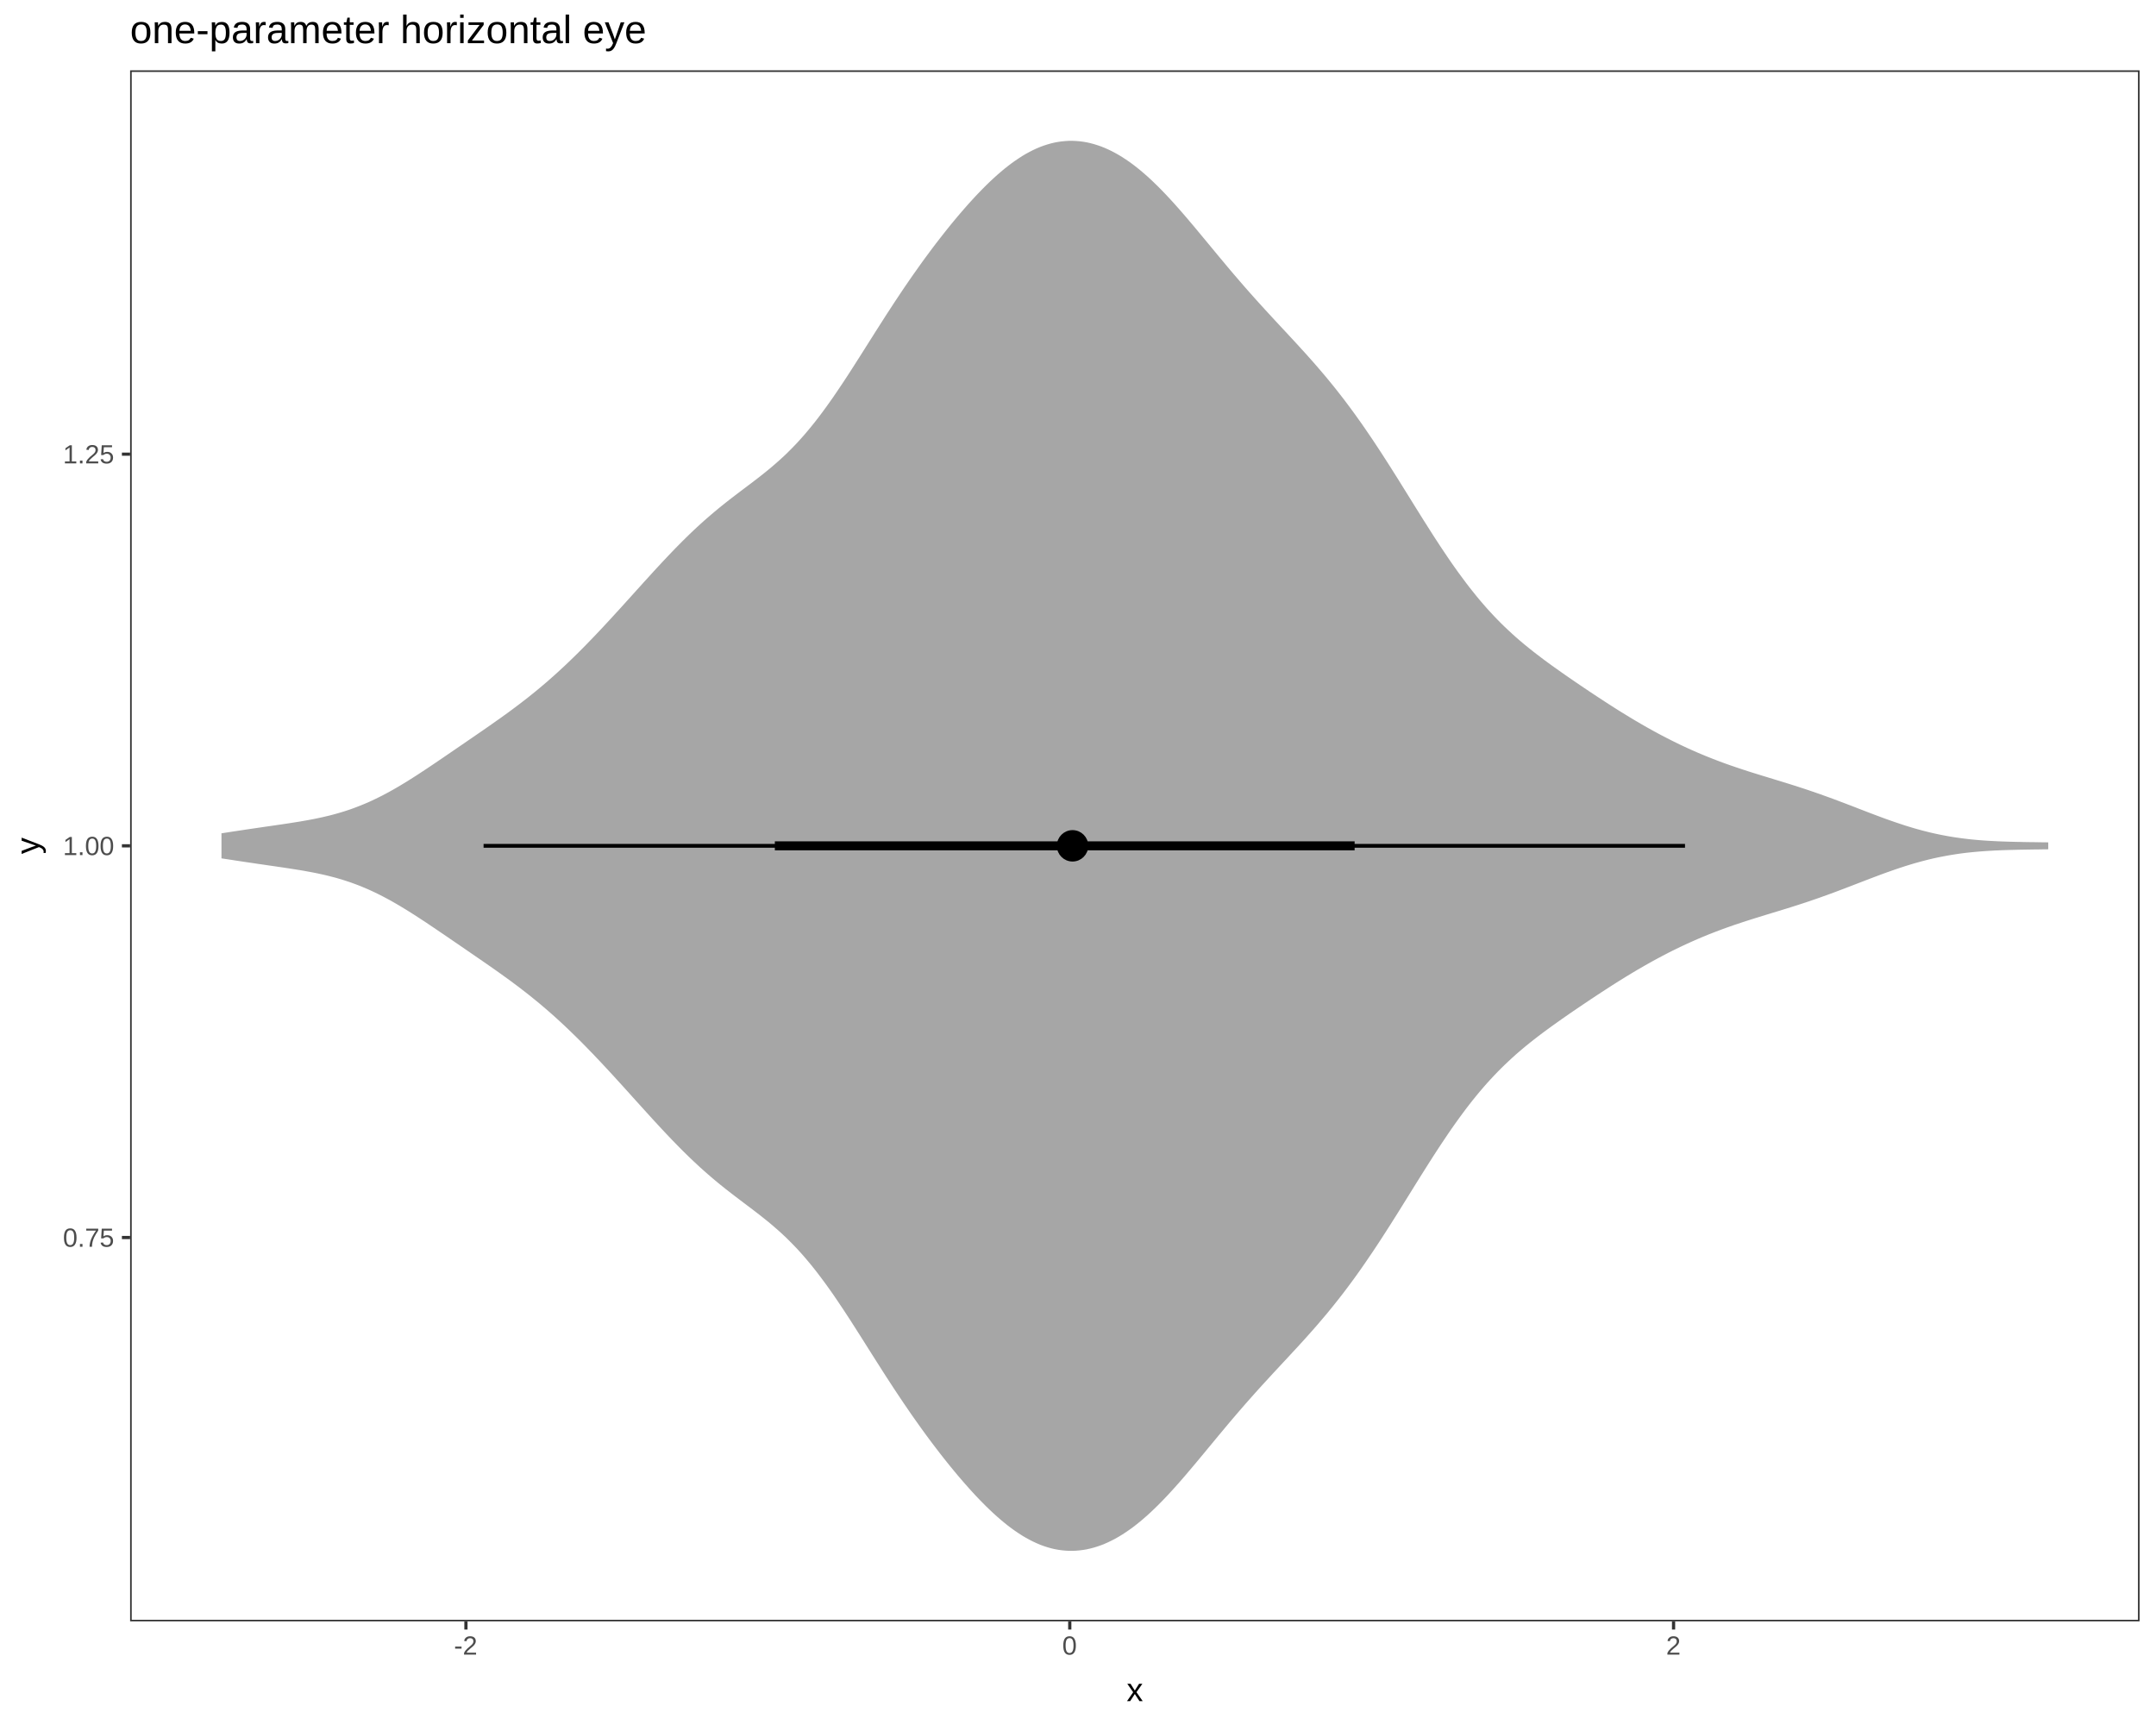
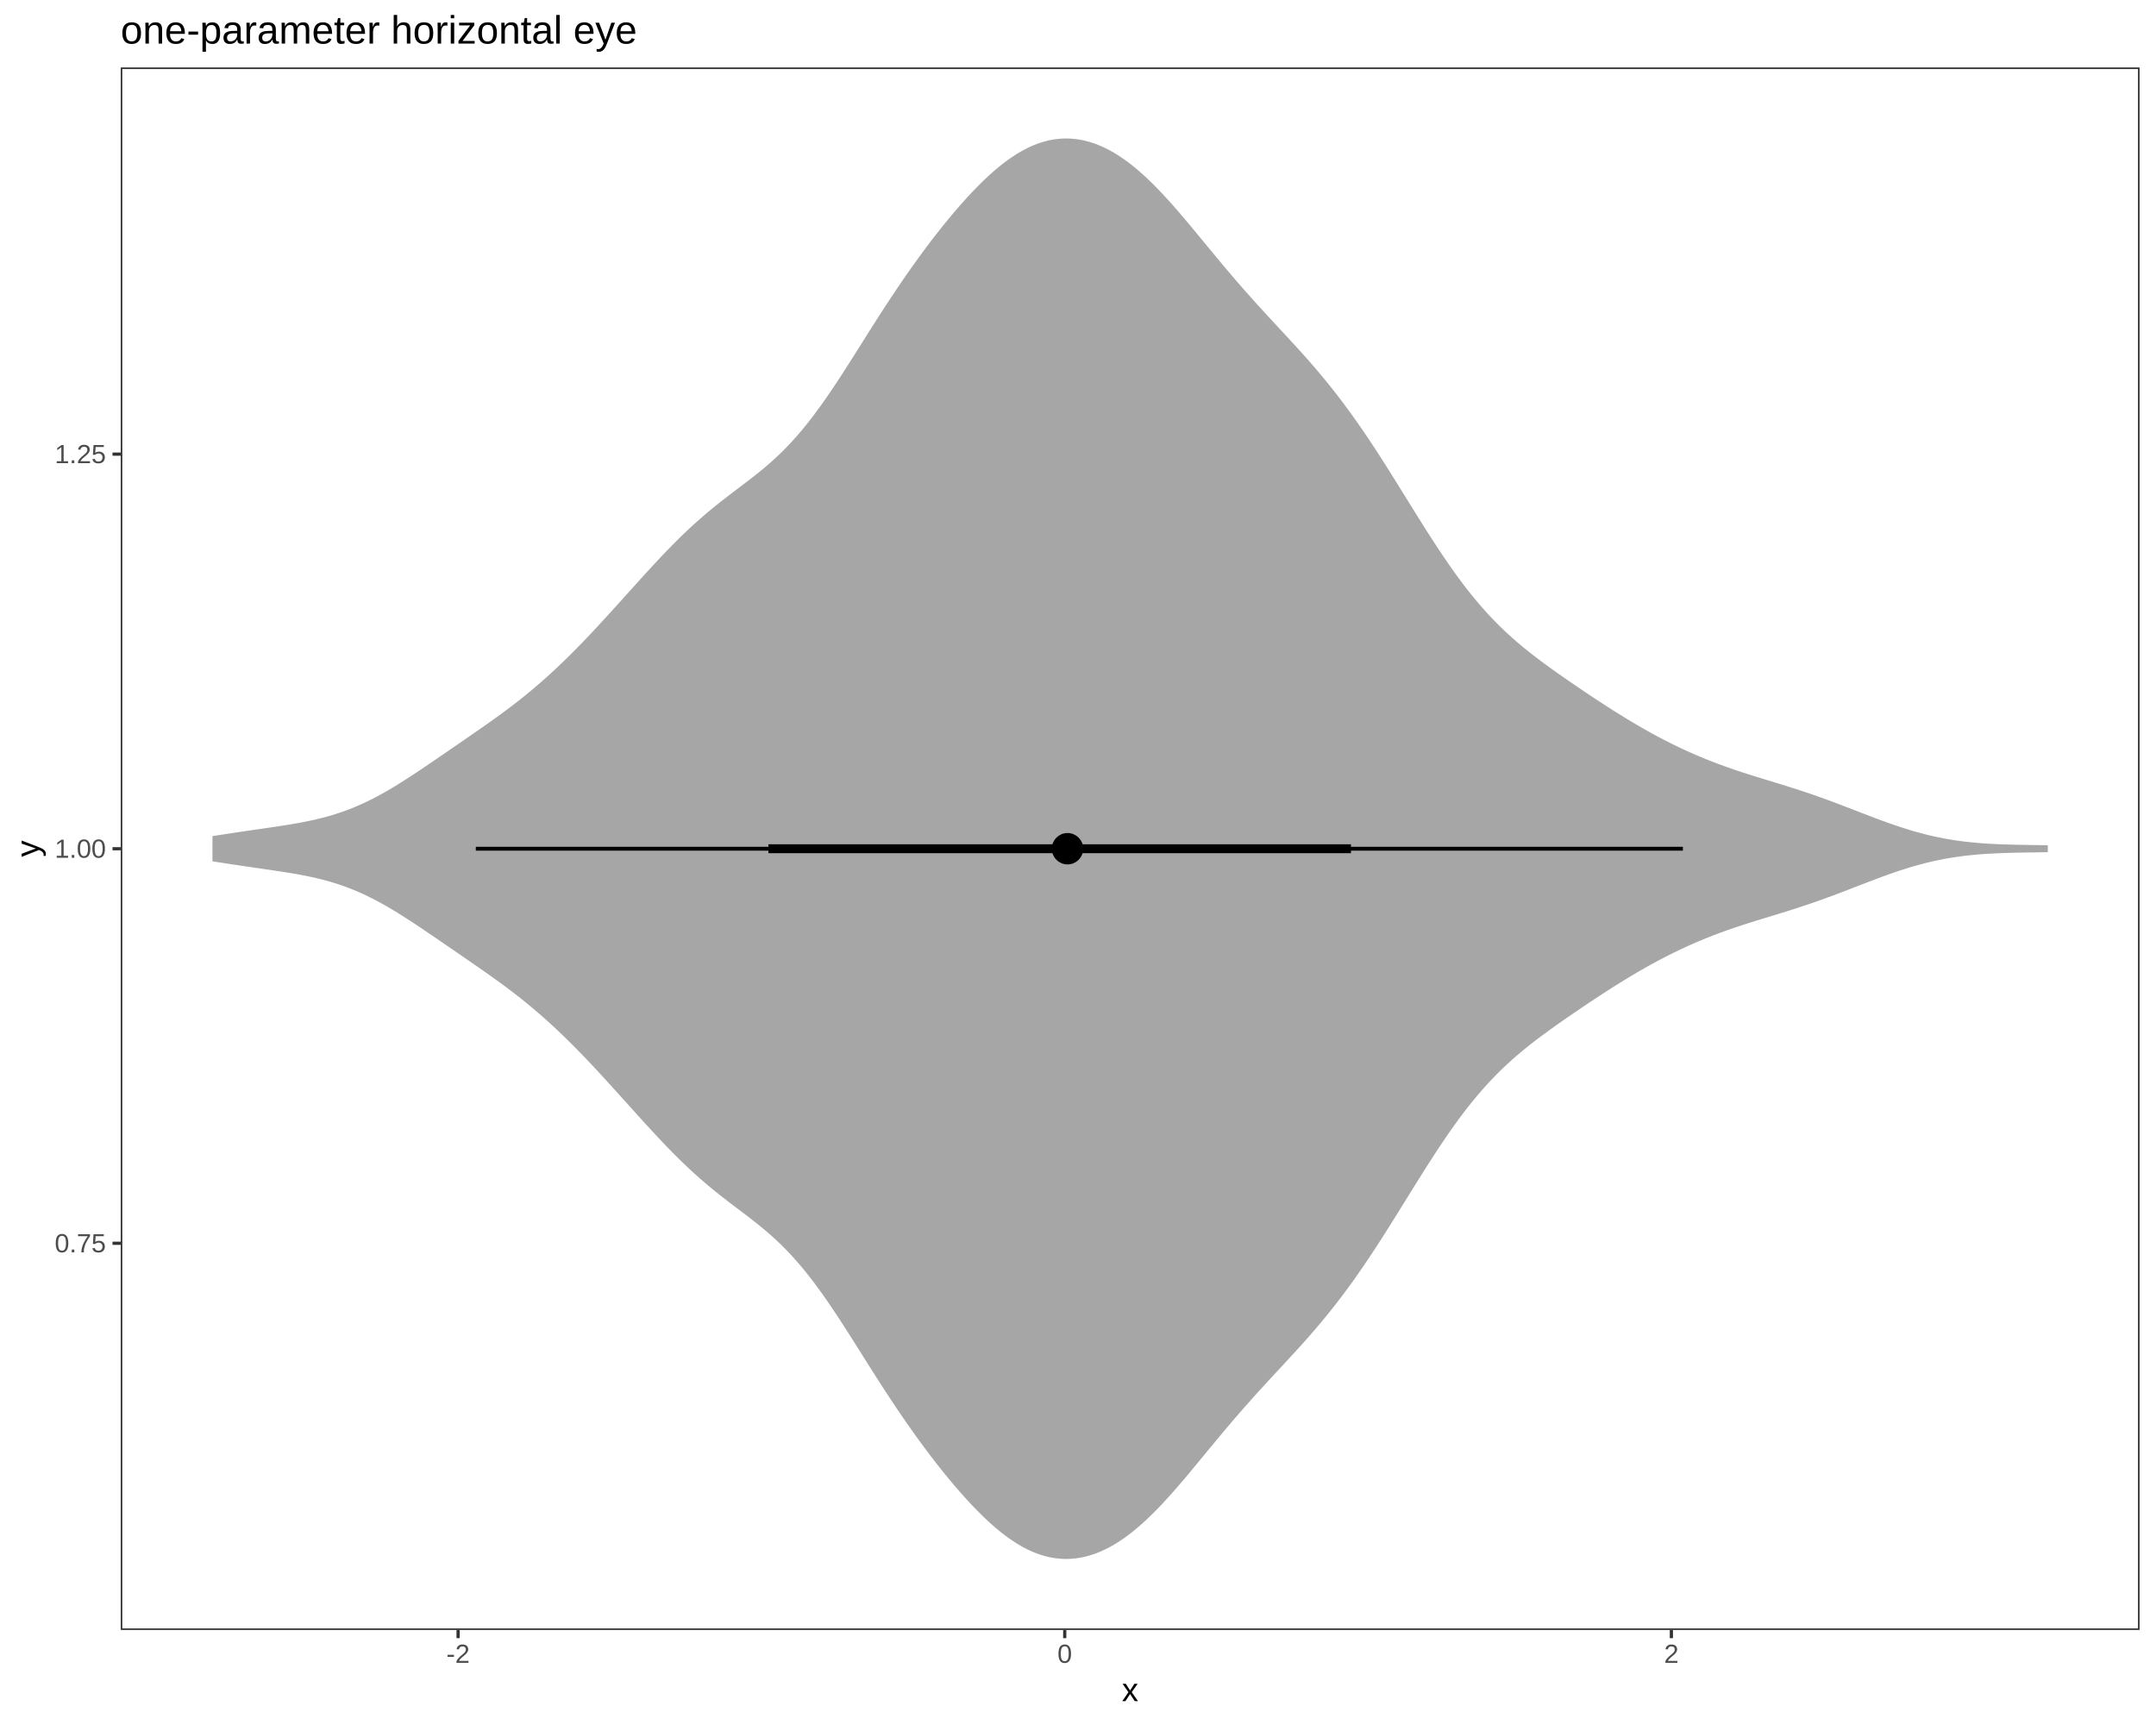
<svg xmlns="http://www.w3.org/2000/svg" viewBox="0 0 720.00 576.00">
  <defs>
    <style type="text/css">
-     line, polyline, path, rect, circle {
+     line, polyline, polygon, path, rect, circle {
      fill: none;
      stroke: #000000;
      stroke-linecap: round;
      stroke-linejoin: round;
      stroke-miterlimit: 10.00;
    }
  </style>
  </defs>
  <rect width="100%" height="100%" style="stroke: none; fill: #FFFFFF;" />
  <rect x="0.00" y="0.00" width="720.00" height="576.00" style="stroke-width: 1.07; stroke: #FFFFFF; fill: #FFFFFF;" />
  <defs>
-     <clipPath id="cpNDMuNDUzOXw3MTQuNTIxfDU0MS4zOTF8MjMuNDc2Nw==">
-       <rect x="43.45" y="23.48" width="671.07" height="517.91" />
+     <clipPath id="cpNDAuMzF8NzE0LjUyfDU0NC4yN3wyMi41Mg==">
+       <rect x="40.31" y="22.52" width="674.21" height="521.75" />
    </clipPath>
  </defs>
-   <rect x="43.45" y="23.48" width="671.07" height="517.91" style="stroke-width: 1.07; stroke: none; fill: #FFFFFF;" clip-path="url(#cpNDMuNDUzOXw3MTQuNTIxfDU0MS4zOTF8MjMuNDc2Nw==)" />
-   <polyline points="73.96,286.62 75.15,286.80 76.34,286.98 77.54,287.16 78.73,287.35 79.93,287.53 81.12,287.71 82.31,287.89 83.51,288.06 84.70,288.24 85.90,288.42 87.09,288.59 88.28,288.76 89.48,288.94 90.67,289.11 91.86,289.28 93.06,289.46 94.25,289.63 95.45,289.81 96.64,289.99 97.83,290.18 99.03,290.37 100.22,290.56 101.42,290.76 102.61,290.98 103.80,291.20 105.00,291.43 106.19,291.67 107.38,291.93 108.58,292.20 109.77,292.49 110.97,292.80 112.16,293.11 113.35,293.46 114.55,293.82 115.74,294.20 116.94,294.60 118.13,295.03 119.32,295.47 120.52,295.94 121.71,296.44 122.91,296.95 124.10,297.49 125.29,298.05 126.49,298.64 127.68,299.24 128.87,299.87 130.07,300.51 131.26,301.18 132.46,301.87 133.65,302.57 134.84,303.29 136.04,304.02 137.23,304.77 138.43,305.53 139.62,306.30 140.81,307.08 142.01,307.86 143.20,308.66 144.39,309.46 145.59,310.27 146.78,311.08 147.98,311.89 149.17,312.70 150.36,313.52 151.56,314.34 152.75,315.15 153.95,315.97 155.14,316.79 156.33,317.61 157.53,318.43 158.72,319.25 159.91,320.07 161.11,320.89 162.30,321.72 163.50,322.55 164.69,323.38 165.88,324.22 167.08,325.07 168.27,325.93 169.47,326.79 170.66,327.66 171.85,328.55 173.05,329.45 174.24,330.36 175.43,331.28 176.63,332.22 177.82,333.18 179.02,334.15 180.21,335.13 181.40,336.14 182.60,337.16 183.79,338.20 184.99,339.26 186.18,340.34 187.37,341.43 188.57,342.55 189.76,343.68 190.95,344.83 192.15,345.99 193.34,347.17 194.54,348.37 195.73,349.58 196.92,350.81 198.12,352.04 199.31,353.30 200.51,354.56 201.70,355.84 202.89,357.12 204.09,358.41 205.28,359.71 206.47,361.02 207.67,362.33 208.86,363.65 210.06,364.97 211.25,366.30 212.44,367.62 213.64,368.94 214.83,370.26 216.03,371.58 217.22,372.89 218.41,374.20 219.61,375.49 220.80,376.78 222.00,378.06 223.19,379.32 224.38,380.57 225.58,381.80 226.77,383.02 227.96,384.22 229.16,385.40 230.35,386.56 231.55,387.70 232.74,388.81 233.93,389.91 235.13,390.98 236.32,392.03 237.52,393.06 238.71,394.07 239.90,395.06 241.10,396.03 242.29,396.98 243.48,397.91 244.68,398.84 245.87,399.75 247.07,400.66 248.26,401.56 249.45,402.46 250.65,403.36 251.84,404.27 253.04,405.19 254.23,406.12 255.42,407.07 256.62,408.03 257.81,409.03 259.00,410.06 260.20,411.11 261.39,412.20 262.59,413.33 263.78,414.51 264.97,415.72 266.17,416.97 267.36,418.27 268.56,419.63 269.75,421.03 270.94,422.47 272.14,423.96 273.33,425.50 274.52,427.08 275.72,428.70 276.91,430.36 278.11,432.06 279.30,433.80 280.49,435.57 281.69,437.36 282.88,439.18 284.08,441.02 285.27,442.88 286.46,444.75 287.66,446.63 288.85,448.52 290.04,450.41 291.24,452.30 292.43,454.18 293.63,456.06 294.82,457.93 296.01,459.79 297.21,461.63 298.40,463.46 299.60,465.27 300.79,467.05 301.98,468.82 303.18,470.57 304.37,472.31 305.57,474.01 306.76,475.69 307.95,477.35 309.15,479.00 310.34,480.61 311.53,482.20 312.73,483.77 313.92,485.32 315.12,486.85 316.31,488.35 317.50,489.82 318.70,491.28 319.89,492.71 321.09,494.11 322.28,495.48 323.47,496.83 324.67,498.15 325.86,499.44 327.05,500.69 328.25,501.91 329.44,503.11 330.64,504.26 331.83,505.38 333.02,506.45 334.22,507.49 335.41,508.48 336.61,509.44 337.80,510.34 338.99,511.19 340.19,512.00 341.38,512.77 342.57,513.47 343.77,514.13 344.96,514.73 346.16,515.29 347.35,515.80 348.54,516.24 349.74,516.63 350.93,516.97 352.13,517.26 353.32,517.48 354.51,517.65 355.71,517.77 356.90,517.84 358.09,517.85 359.29,517.80 360.48,517.70 361.68,517.55 362.87,517.35 364.06,517.08 365.26,516.77 366.45,516.40 367.65,515.99 368.84,515.52 370.03,514.99 371.23,514.41 372.42,513.79 373.61,513.12 374.81,512.39 376.00,511.61 377.20,510.78 378.39,509.92 379.58,509.00 380.78,508.03 381.97,507.02 383.17,505.97 384.36,504.88 385.55,503.74 386.75,502.57 387.94,501.37 389.13,500.13 390.33,498.86 391.52,497.56 392.72,496.23 393.91,494.89 395.10,493.52 396.30,492.13 397.49,490.72 398.69,489.30 399.88,487.88 401.07,486.44 402.27,485.00 403.46,483.56 404.66,482.11 405.85,480.67 407.04,479.23 408.24,477.80 409.43,476.37 410.62,474.95 411.82,473.54 413.01,472.14 414.21,470.76 415.40,469.38 416.59,468.02 417.79,466.67 418.98,465.33 420.18,464.00 421.37,462.68 422.56,461.38 423.76,460.08 424.95,458.78 426.14,457.50 427.34,456.21 428.53,454.93 429.73,453.65 430.92,452.36 432.11,451.07 433.31,449.78 434.50,448.47 435.70,447.16 436.89,445.83 438.08,444.49 439.28,443.13 440.47,441.75 441.66,440.35 442.86,438.94 444.05,437.49 445.25,436.02 446.44,434.52 447.63,433.01 448.83,431.46 450.02,429.88 451.22,428.27 452.41,426.64 453.60,424.98 454.80,423.28 455.99,421.56 457.18,419.82 458.38,418.05 459.57,416.26 460.77,414.44 461.96,412.60 463.15,410.75 464.35,408.88 465.54,406.99 466.74,405.09 467.93,403.18 469.12,401.26 470.32,399.34 471.51,397.42 472.70,395.50 473.90,393.58 475.09,391.68 476.29,389.78 477.48,387.90 478.67,386.04 479.87,384.19 481.06,382.37 482.26,380.58 483.45,378.81 484.64,377.07 485.84,375.36 487.03,373.70 488.23,372.06 489.42,370.46 490.61,368.90 491.81,367.38 493.00,365.91 494.19,364.47 495.39,363.07 496.58,361.71 497.78,360.40 498.97,359.12 500.16,357.88 501.36,356.67 502.55,355.51 503.75,354.38 504.94,353.27 506.13,352.20 507.33,351.16 508.52,350.15 509.71,349.16 510.91,348.19 512.10,347.25 513.30,346.32 514.49,345.41 515.68,344.52 516.88,343.64 518.07,342.77 519.27,341.91 520.46,341.07 521.65,340.22 522.85,339.39 524.04,338.56 525.23,337.74 526.43,336.93 527.62,336.12 528.82,335.31 530.01,334.51 531.20,333.71 532.40,332.92 533.59,332.13 534.79,331.34 535.98,330.57 537.17,329.80 538.37,329.03 539.56,328.27 540.75,327.52 541.95,326.78 543.14,326.04 544.34,325.32 545.53,324.60 546.72,323.89 547.92,323.20 549.11,322.51 550.31,321.83 551.50,321.16 552.69,320.51 553.89,319.86 555.08,319.23 556.27,318.61 557.47,317.99 558.66,317.39 559.86,316.81 561.05,316.23 562.24,315.67 563.44,315.11 564.63,314.57 565.83,314.04 567.02,313.52 568.21,313.01 569.41,312.52 570.60,312.03 571.80,311.56 572.99,311.10 574.18,310.65 575.38,310.20 576.57,309.77 577.76,309.35 578.96,308.93 580.15,308.53 581.35,308.13 582.54,307.74 583.73,307.35 584.93,306.97 586.12,306.60 587.32,306.23 588.51,305.86 589.70,305.49 590.90,305.13 592.09,304.76 593.28,304.40 594.48,304.04 595.67,303.67 596.87,303.30 598.06,302.93 599.25,302.55 600.45,302.17 601.64,301.78 602.84,301.39 604.03,300.99 605.22,300.58 606.42,300.17 607.61,299.76 608.80,299.33 610.00,298.90 611.19,298.47 612.39,298.03 613.58,297.58 614.77,297.13 615.97,296.68 617.16,296.22 618.36,295.76 619.55,295.30 620.74,294.84 621.94,294.38 623.13,293.92 624.32,293.46 625.52,293.01 626.71,292.56 627.91,292.11 629.10,291.67 630.29,291.24 631.49,290.82 632.68,290.40 633.88,289.99 635.07,289.60 636.26,289.21 637.46,288.84 638.65,288.48 639.84,288.13 641.04,287.80 642.23,287.48 643.43,287.17 644.62,286.88 645.81,286.60 647.01,286.34 648.20,286.10 649.40,285.87 650.59,285.65 651.78,285.45 652.98,285.26 654.17,285.08 655.36,284.92 656.56,284.77 657.75,284.64 658.95,284.52 660.14,284.41 661.33,284.31 662.53,284.22 663.72,284.14 664.92,284.07 666.11,284.00 667.30,283.95 668.50,283.90 669.69,283.86 670.89,283.82 672.08,283.79 673.27,283.76 674.47,283.73 675.66,283.71 676.85,283.69 678.05,283.67 679.24,283.65 680.44,283.64 681.63,283.62 682.82,283.60 684.02,283.59 684.02,281.28 682.82,281.26 681.63,281.25 680.44,281.23 679.24,281.21 678.05,281.20 676.85,281.18 675.66,281.16 674.47,281.13 673.27,281.11 672.08,281.08 670.89,281.05 669.69,281.01 668.50,280.97 667.30,280.92 666.11,280.86 664.92,280.80 663.72,280.73 662.53,280.65 661.33,280.56 660.14,280.46 658.95,280.35 657.75,280.23 656.56,280.09 655.36,279.94 654.17,279.78 652.98,279.61 651.78,279.42 650.59,279.22 649.40,279.00 648.20,278.77 647.01,278.52 645.81,278.26 644.62,277.99 643.43,277.69 642.23,277.39 641.04,277.07 639.84,276.74 638.65,276.39 637.46,276.03 636.26,275.66 635.07,275.27 633.88,274.87 632.68,274.47 631.49,274.05 630.29,273.63 629.10,273.20 627.91,272.76 626.71,272.31 625.52,271.86 624.32,271.41 623.13,270.95 621.94,270.49 620.74,270.03 619.55,269.56 618.36,269.10 617.16,268.65 615.97,268.19 614.77,267.74 613.58,267.29 612.39,266.84 611.19,266.40 610.00,265.97 608.80,265.54 607.61,265.11 606.42,264.70 605.22,264.29 604.03,263.88 602.84,263.48 601.64,263.09 600.45,262.70 599.25,262.32 598.06,261.94 596.87,261.57 595.67,261.20 594.48,260.83 593.28,260.47 592.09,260.10 590.90,259.74 589.70,259.37 588.51,259.01 587.32,258.64 586.12,258.27 584.93,257.90 583.73,257.52 582.54,257.13 581.35,256.74 580.15,256.34 578.96,255.93 577.76,255.52 576.57,255.10 575.38,254.67 574.18,254.22 572.99,253.77 571.80,253.31 570.60,252.83 569.41,252.35 568.21,251.85 567.02,251.35 565.83,250.83 564.63,250.30 563.44,249.76 562.24,249.20 561.05,248.64 559.86,248.06 558.66,247.47 557.47,246.87 556.27,246.26 555.08,245.64 553.89,245.01 552.69,244.36 551.50,243.70 550.31,243.04 549.11,242.36 547.92,241.67 546.72,240.97 545.53,240.27 544.34,239.55 543.14,238.82 541.95,238.09 540.75,237.35 539.56,236.60 538.37,235.84 537.17,235.07 535.98,234.30 534.79,233.52 533.59,232.74 532.40,231.95 531.20,231.16 530.01,230.36 528.82,229.56 527.62,228.75 526.43,227.94 525.23,227.12 524.04,226.30 522.85,225.48 521.65,224.64 520.46,223.80 519.27,222.95 518.07,222.10 516.88,221.23 515.68,220.35 514.49,219.45 513.30,218.54 512.10,217.62 510.91,216.67 509.71,215.71 508.52,214.72 507.33,213.71 506.13,212.67 504.94,211.59 503.75,210.49 502.55,209.36 501.36,208.20 500.16,206.99 498.97,205.75 497.78,204.47 496.58,203.16 495.39,201.80 494.19,200.40 493.00,198.96 491.81,197.48 490.61,195.97 489.42,194.40 488.23,192.80 487.03,191.17 485.84,189.51 484.64,187.80 483.45,186.06 482.26,184.29 481.06,182.50 479.87,180.68 478.67,178.83 477.48,176.96 476.29,175.08 475.09,173.19 473.90,171.28 472.70,169.37 471.51,167.45 470.32,165.53 469.12,163.61 467.93,161.69 466.74,159.78 465.54,157.88 464.35,155.99 463.15,154.12 461.96,152.26 460.77,150.43 459.57,148.61 458.38,146.81 457.18,145.05 455.99,143.30 454.80,141.58 453.60,139.89 452.41,138.23 451.22,136.60 450.02,134.99 448.83,133.41 447.63,131.86 446.44,130.34 445.25,128.85 444.05,127.38 442.86,125.93 441.66,124.51 440.47,123.12 439.28,121.74 438.08,120.38 436.89,119.04 435.70,117.71 434.50,116.40 433.31,115.09 432.11,113.79 430.92,112.51 429.73,111.22 428.53,109.94 427.34,108.66 426.14,107.37 424.95,106.08 423.76,104.79 422.56,103.49 421.37,102.18 420.18,100.87 418.98,99.54 417.79,98.20 416.59,96.85 415.40,95.49 414.21,94.11 413.01,92.72 411.82,91.33 410.62,89.92 409.43,88.50 408.24,87.07 407.04,85.64 405.85,84.20 404.66,82.76 403.46,81.31 402.27,79.87 401.07,78.43 399.88,76.99 398.69,75.56 397.49,74.15 396.30,72.74 395.10,71.35 393.91,69.98 392.72,68.64 391.52,67.31 390.33,66.01 389.13,64.74 387.94,63.50 386.75,62.30 385.55,61.13 384.36,59.99 383.17,58.90 381.97,57.85 380.78,56.84 379.58,55.87 378.39,54.95 377.20,54.08 376.00,53.26 374.81,52.48 373.61,51.75 372.42,51.08 371.23,50.45 370.03,49.88 368.84,49.35 367.65,48.88 366.45,48.47 365.26,48.10 364.06,47.78 362.87,47.52 361.68,47.32 360.48,47.17 359.29,47.07 358.09,47.02 356.90,47.03 355.71,47.10 354.51,47.22 353.32,47.39 352.13,47.61 350.93,47.90 349.74,48.24 348.54,48.63 347.35,49.07 346.16,49.57 344.96,50.13 343.77,50.74 342.57,51.39 341.38,52.10 340.19,52.87 338.99,53.68 337.80,54.53 336.61,55.43 335.41,56.38 334.22,57.38 333.02,58.42 331.83,59.49 330.64,60.60 329.44,61.76 328.25,62.95 327.05,64.18 325.86,65.43 324.67,66.72 323.47,68.04 322.28,69.39 321.09,70.76 319.89,72.16 318.70,73.59 317.50,75.04 316.31,76.52 315.12,78.02 313.92,79.55 312.73,81.09 311.53,82.66 310.34,84.26 309.15,85.87 307.95,87.51 306.76,89.18 305.57,90.86 304.37,92.56 303.18,94.29 301.98,96.04 300.79,97.81 299.60,99.60 298.40,101.41 297.21,103.24 296.01,105.08 294.82,106.94 293.63,108.81 292.43,110.68 291.24,112.57 290.04,114.46 288.85,116.35 287.66,118.23 286.46,120.11 285.27,121.98 284.08,123.84 282.88,125.69 281.69,127.50 280.49,129.30 279.30,131.06 278.11,132.80 276.91,134.50 275.72,136.16 274.52,137.79 273.33,139.37 272.14,140.91 270.94,142.40 269.75,143.84 268.56,145.24 267.36,146.59 266.17,147.90 264.97,149.15 263.78,150.36 262.59,151.54 261.39,152.67 260.20,153.75 259.00,154.81 257.81,155.84 256.62,156.83 255.42,157.80 254.23,158.75 253.04,159.68 251.84,160.60 250.65,161.51 249.45,162.41 248.26,163.31 247.07,164.21 245.87,165.12 244.68,166.03 243.48,166.95 242.29,167.89 241.10,168.84 239.90,169.81 238.71,170.80 237.52,171.81 236.32,172.84 235.13,173.88 233.93,174.96 232.74,176.05 231.55,177.17 230.35,178.31 229.16,179.47 227.96,180.65 226.77,181.85 225.58,183.06 224.38,184.30 223.19,185.55 222.00,186.81 220.80,188.09 219.61,189.37 218.41,190.67 217.22,191.98 216.03,193.29 214.83,194.60 213.64,195.93 212.44,197.25 211.25,198.57 210.06,199.89 208.86,201.22 207.67,202.53 206.47,203.85 205.28,205.15 204.09,206.45 202.89,207.75 201.70,209.03 200.51,210.31 199.31,211.57 198.12,212.82 196.92,214.06 195.73,215.29 194.54,216.50 193.34,217.70 192.15,218.88 190.95,220.04 189.76,221.19 188.57,222.32 187.37,223.43 186.18,224.53 184.99,225.60 183.79,226.66 182.60,227.71 181.40,228.73 180.21,229.73 179.02,230.72 177.82,231.69 176.63,232.65 175.43,233.59 174.24,234.51 173.05,235.42 171.85,236.32 170.66,237.20 169.47,238.08 168.27,238.94 167.08,239.80 165.88,240.64 164.69,241.48 163.50,242.32 162.30,243.15 161.11,243.98 159.91,244.80 158.72,245.62 157.53,246.44 156.33,247.26 155.14,248.08 153.95,248.90 152.75,249.71 151.56,250.53 150.36,251.35 149.17,252.16 147.98,252.98 146.78,253.79 145.59,254.60 144.39,255.41 143.20,256.21 142.01,257.00 140.81,257.79 139.62,258.57 138.43,259.34 137.23,260.10 136.04,260.85 134.84,261.58 133.65,262.30 132.46,263.00 131.26,263.69 130.07,264.35 128.87,265.00 127.68,265.63 126.49,266.23 125.29,266.81 124.10,267.38 122.91,267.92 121.71,268.43 120.52,268.92 119.32,269.39 118.13,269.84 116.94,270.27 115.74,270.67 114.55,271.05 113.35,271.41 112.16,271.75 110.97,272.07 109.77,272.38 108.58,272.66 107.38,272.94 106.19,273.19 105.00,273.44 103.80,273.67 102.61,273.89 101.42,274.10 100.22,274.31 99.03,274.50 97.83,274.69 96.64,274.88 95.45,275.06 94.25,275.24 93.06,275.41 91.86,275.59 90.67,275.76 89.48,275.93 88.28,276.10 87.09,276.28 85.90,276.45 84.70,276.63 83.51,276.80 82.31,276.98 81.12,277.16 79.93,277.34 78.73,277.52 77.54,277.70 76.34,277.89 75.15,278.07 73.96,278.25 73.96,286.62 " style="stroke-width: 0.00; stroke: none; fill: #A6A6A6;" clip-path="url(#cpNDMuNDUzOXw3MTQuNTIxfDU0MS4zOTF8MjMuNDc2Nw==)" />
-   <line x1="258.76" y1="282.43" x2="452.38" y2="282.43" style="stroke-width: 2.99; stroke-linecap: butt;" clip-path="url(#cpNDMuNDUzOXw3MTQuNTIxfDU0MS4zOTF8MjMuNDc2Nw==)" />
-   <line x1="161.49" y1="282.43" x2="562.71" y2="282.43" style="stroke-width: 1.28; stroke-linecap: butt;" clip-path="url(#cpNDMuNDUzOXw3MTQuNTIxfDU0MS4zOTF8MjMuNDc2Nw==)" />
-   <circle cx="358.18" cy="282.43" r="3.40pt" style="stroke-width: 1.42; fill: #000000;" clip-path="url(#cpNDMuNDUzOXw3MTQuNTIxfDU0MS4zOTF8MjMuNDc2Nw==)" />
-   <circle cx="358.18" cy="282.43" r="1.86pt" style="stroke-width: 1.42; fill: #000000;" clip-path="url(#cpNDMuNDUzOXw3MTQuNTIxfDU0MS4zOTF8MjMuNDc2Nw==)" />
-   <rect x="43.45" y="23.48" width="671.07" height="517.91" style="stroke-width: 1.07; stroke: #333333;" clip-path="url(#cpNDMuNDUzOXw3MTQuNTIxfDU0MS4zOTF8MjMuNDc2Nw==)" />
+   <rect x="40.31" y="22.52" width="674.21" height="521.75" style="stroke-width: 1.07; stroke: none; fill: #FFFFFF;" clip-path="url(#cpNDAuMzF8NzE0LjUyfDU0NC4yN3wyMi41Mg==)" />
+   <polygon points="70.95,287.61 72.15,287.80 73.35,287.98 74.55,288.16 75.75,288.34 76.95,288.53 78.15,288.71 79.35,288.89 80.55,289.07 81.75,289.25 82.95,289.42 84.15,289.60 85.35,289.77 86.55,289.95 87.75,290.12 88.94,290.30 90.14,290.47 91.34,290.65 92.54,290.83 93.74,291.01 94.94,291.20 96.14,291.39 97.34,291.58 98.54,291.79 99.74,292.00 100.94,292.23 102.14,292.46 103.34,292.71 104.54,292.96 105.74,293.24 106.94,293.53 108.14,293.83 109.34,294.16 110.54,294.50 111.73,294.87 112.93,295.25 114.13,295.65 115.33,296.08 116.53,296.53 117.73,297.01 118.93,297.50 120.13,298.02 121.33,298.56 122.53,299.13 123.73,299.72 124.93,300.33 126.13,300.96 127.33,301.61 128.53,302.28 129.73,302.97 130.93,303.68 132.13,304.40 133.32,305.14 134.52,305.90 135.72,306.66 136.92,307.43 138.12,308.22 139.32,309.02 140.52,309.82 141.72,310.62 142.92,311.44 144.12,312.25 145.32,313.07 146.52,313.89 147.72,314.71 148.92,315.54 150.12,316.36 151.32,317.18 152.52,318.01 153.72,318.83 154.91,319.66 156.11,320.48 157.31,321.31 158.51,322.14 159.71,322.97 160.91,323.81 162.11,324.65 163.31,325.49 164.51,326.35 165.71,327.21 166.91,328.08 168.11,328.96 169.31,329.85 170.51,330.76 171.71,331.67 172.91,332.60 174.11,333.55 175.31,334.51 176.51,335.49 177.70,336.49 178.90,337.50 180.10,338.53 181.30,339.58 182.50,340.65 183.70,341.73 184.90,342.83 186.10,343.96 187.30,345.10 188.50,346.25 189.70,347.42 190.90,348.61 192.10,349.82 193.30,351.04 194.50,352.27 195.70,353.52 196.90,354.79 198.10,356.06 199.29,357.34 200.49,358.63 201.69,359.94 202.89,361.25 204.09,362.57 205.29,363.89 206.49,365.22 207.69,366.55 208.89,367.88 210.09,369.21 211.29,370.55 212.49,371.88 213.69,373.20 214.89,374.52 216.09,375.84 217.29,377.15 218.49,378.44 219.69,379.73 220.88,381.00 222.08,382.26 223.28,383.50 224.48,384.73 225.68,385.94 226.88,387.13 228.08,388.29 229.28,389.44 230.48,390.56 231.68,391.67 232.88,392.75 234.08,393.81 235.28,394.84 236.48,395.86 237.68,396.86 238.88,397.83 240.08,398.79 241.28,399.73 242.48,400.66 243.67,401.58 244.87,402.49 246.07,403.40 247.27,404.31 248.47,405.22 249.67,406.13 250.87,407.06 252.07,408.00 253.27,408.95 254.47,409.93 255.67,410.93 256.87,411.97 258.07,413.03 259.27,414.12 260.47,415.26 261.67,416.45 262.87,417.67 264.07,418.93 265.26,420.24 266.46,421.61 267.66,423.02 268.86,424.47 270.06,425.97 271.26,427.52 272.46,429.11 273.66,430.75 274.86,432.42 276.06,434.13 277.26,435.89 278.46,437.67 279.66,439.47 280.86,441.30 282.06,443.16 283.26,445.03 284.46,446.92 285.66,448.81 286.85,450.71 288.05,452.62 289.25,454.52 290.45,456.42 291.65,458.31 292.85,460.19 294.05,462.06 295.25,463.92 296.45,465.76 297.65,467.58 298.85,469.38 300.05,471.17 301.25,472.93 302.45,474.67 303.65,476.39 304.85,478.09 306.05,479.76 307.25,481.41 308.45,483.04 309.64,484.64 310.84,486.23 312.04,487.79 313.24,489.33 314.44,490.83 315.64,492.32 316.84,493.79 318.04,495.23 319.24,496.64 320.44,498.02 321.64,499.38 322.84,500.71 324.04,502.01 325.24,503.27 326.44,504.50 327.64,505.70 328.84,506.87 330.04,507.99 331.23,509.07 332.43,510.12 333.63,511.12 334.83,512.08 336.03,512.99 337.23,513.85 338.43,514.66 339.63,515.44 340.83,516.15 342.03,516.81 343.23,517.42 344.43,517.98 345.63,518.49 346.83,518.93 348.03,519.32 349.23,519.67 350.43,519.96 351.63,520.18 352.82,520.35 354.02,520.47 355.22,520.54 356.42,520.56 357.62,520.50 358.82,520.40 360.02,520.25 361.22,520.05 362.42,519.78 363.62,519.46 364.82,519.10 366.02,518.68 367.22,518.21 368.42,517.67 369.62,517.09 370.82,516.47 372.02,515.79 373.22,515.05 374.42,514.27 375.61,513.44 376.81,512.56 378.01,511.64 379.21,510.66 380.41,509.64 381.61,508.59 382.81,507.49 384.01,506.34 385.21,505.16 386.41,503.95 387.61,502.71 388.81,501.42 390.01,500.11 391.21,498.78 392.41,497.42 393.61,496.04 394.81,494.64 396.01,493.23 397.20,491.80 398.40,490.36 399.60,488.91 400.80,487.46 402.00,486.01 403.20,484.55 404.40,483.10 405.60,481.65 406.80,480.20 408.00,478.77 409.20,477.34 410.40,475.92 411.60,474.51 412.80,473.11 414.00,471.73 415.20,470.35 416.40,469.00 417.60,467.65 418.79,466.31 419.99,464.98 421.19,463.66 422.39,462.35 423.59,461.05 424.79,459.75 425.99,458.46 427.19,457.17 428.39,455.88 429.59,454.58 430.79,453.28 431.99,451.98 433.19,450.66 434.39,449.34 435.59,448.00 436.79,446.65 437.99,445.28 439.19,443.89 440.39,442.48 441.58,441.06 442.78,439.60 443.98,438.12 445.18,436.61 446.38,435.08 447.58,433.52 448.78,431.93 449.98,430.31 451.18,428.67 452.38,427.00 453.58,425.29 454.78,423.56 455.98,421.80 457.18,420.02 458.38,418.21 459.58,416.38 460.78,414.53 461.98,412.66 463.17,410.78 464.37,408.87 465.57,406.96 466.77,405.03 467.97,403.10 469.17,401.17 470.37,399.23 471.57,397.30 472.77,395.37 473.97,393.45 475.17,391.54 476.37,389.65 477.57,387.77 478.77,385.91 479.97,384.07 481.17,382.27 482.37,380.49 483.57,378.73 484.76,377.01 485.96,375.33 487.16,373.69 488.36,372.08 489.56,370.50 490.76,368.98 491.96,367.49 493.16,366.04 494.36,364.63 495.56,363.26 496.76,361.94 497.96,360.65 499.16,359.40 500.36,358.18 501.56,357.01 502.76,355.87 503.96,354.76 505.16,353.68 506.36,352.63 507.55,351.61 508.75,350.62 509.95,349.64 511.15,348.69 512.35,347.76 513.55,346.84 514.75,345.94 515.95,345.06 517.15,344.18 518.35,343.32 519.55,342.46 520.75,341.62 521.95,340.78 523.15,339.94 524.35,339.12 525.55,338.29 526.75,337.48 527.95,336.66 529.14,335.85 530.34,335.05 531.54,334.25 532.74,333.46 533.94,332.67 535.14,331.89 536.34,331.11 537.54,330.34 538.74,329.57 539.94,328.82 541.14,328.07 542.34,327.33 543.54,326.60 544.74,325.88 545.94,325.16 547.14,324.46 548.34,323.77 549.54,323.08 550.73,322.41 551.93,321.75 553.13,321.10 554.33,320.46 555.53,319.84 556.73,319.22 557.93,318.62 559.13,318.02 560.33,317.44 561.53,316.87 562.73,316.32 563.93,315.77 565.13,315.23 566.33,314.71 567.53,314.20 568.73,313.70 569.93,313.21 571.13,312.74 572.33,312.27 573.52,311.82 574.72,311.37 575.92,310.93 577.12,310.51 578.32,310.09 579.52,309.68 580.72,309.28 581.92,308.89 583.12,308.50 584.32,308.12 585.52,307.74 586.72,307.36 587.92,306.99 589.12,306.63 590.32,306.26 591.52,305.89 592.72,305.53 593.92,305.16 595.11,304.79 596.31,304.42 597.51,304.04 598.71,303.66 599.91,303.27 601.11,302.88 602.31,302.49 603.51,302.09 604.71,301.68 605.91,301.27 607.11,300.85 608.31,300.42 609.51,299.99 610.71,299.55 611.91,299.11 613.11,298.66 614.31,298.20 615.51,297.75 616.70,297.29 617.90,296.82 619.10,296.36 620.30,295.90 621.50,295.43 622.70,294.97 623.90,294.51 625.10,294.05 626.30,293.60 627.50,293.15 628.70,292.70 629.90,292.27 631.10,291.84 632.30,291.42 633.50,291.01 634.70,290.61 635.90,290.23 637.10,289.85 638.30,289.49 639.49,289.14 640.69,288.80 641.89,288.48 643.09,288.17 644.29,287.88 645.49,287.60 646.69,287.34 647.89,287.09 649.09,286.85 650.29,286.63 651.49,286.43 652.69,286.24 653.89,286.07 655.09,285.90 656.29,285.75 657.49,285.62 658.69,285.50 659.89,285.39 661.08,285.28 662.28,285.19 663.48,285.11 664.68,285.04 665.88,284.98 667.08,284.92 668.28,284.87 669.48,284.83 670.68,284.79 671.88,284.76 673.08,284.73 674.28,284.71 675.48,284.68 676.68,284.66 677.88,284.64 679.08,284.63 680.28,284.61 681.48,284.59 682.68,284.57 683.87,284.56 683.87,282.24 682.68,282.22 681.48,282.20 680.28,282.18 679.08,282.17 677.88,282.15 676.68,282.13 675.48,282.11 674.28,282.09 673.08,282.06 671.88,282.03 670.68,282.00 669.48,281.96 668.28,281.92 667.08,281.87 665.88,281.81 664.68,281.75 663.48,281.68 662.28,281.60 661.08,281.51 659.89,281.41 658.69,281.29 657.49,281.17 656.29,281.04 655.09,280.89 653.89,280.73 652.69,280.55 651.49,280.36 650.29,280.16 649.09,279.94 647.89,279.70 646.69,279.46 645.49,279.20 644.29,278.92 643.09,278.62 641.89,278.31 640.69,277.99 639.49,277.66 638.30,277.31 637.10,276.94 635.90,276.57 634.70,276.18 633.50,275.78 632.30,275.37 631.10,274.95 629.90,274.53 628.70,274.09 627.50,273.65 626.30,273.20 625.10,272.74 623.90,272.29 622.70,271.82 621.50,271.36 620.30,270.90 619.10,270.43 617.90,269.97 616.70,269.51 615.51,269.05 614.31,268.59 613.11,268.14 611.91,267.69 610.71,267.24 609.51,266.81 608.31,266.37 607.11,265.95 605.91,265.53 604.71,265.11 603.51,264.71 602.31,264.30 601.11,263.91 599.91,263.52 598.71,263.13 597.51,262.75 596.31,262.38 595.11,262.00 593.92,261.63 592.72,261.27 591.52,260.90 590.32,260.53 589.12,260.17 587.92,259.80 586.72,259.43 585.52,259.05 584.32,258.68 583.12,258.29 581.92,257.91 580.72,257.51 579.52,257.11 578.32,256.70 577.12,256.28 575.92,255.86 574.72,255.42 573.52,254.98 572.33,254.52 571.13,254.05 569.93,253.58 568.73,253.09 567.53,252.59 566.33,252.08 565.13,251.56 563.93,251.02 562.73,250.48 561.53,249.92 560.33,249.35 559.13,248.77 557.93,248.18 556.73,247.57 555.53,246.96 554.33,246.33 553.13,245.69 551.93,245.04 550.73,244.38 549.54,243.71 548.34,243.03 547.14,242.33 545.94,241.63 544.74,240.92 543.54,240.20 542.34,239.46 541.14,238.72 539.94,237.97 538.74,237.22 537.54,236.45 536.34,235.68 535.14,234.91 533.94,234.12 532.74,233.34 531.54,232.54 530.34,231.74 529.14,230.94 527.95,230.13 526.75,229.32 525.55,228.50 524.35,227.68 523.15,226.85 521.95,226.02 520.75,225.18 519.55,224.33 518.35,223.48 517.15,222.61 515.95,221.74 514.75,220.85 513.55,219.95 512.35,219.03 511.15,218.10 509.95,217.15 508.75,216.17 507.55,215.18 506.36,214.16 505.16,213.11 503.96,212.03 502.76,210.92 501.56,209.78 500.36,208.61 499.16,207.39 497.96,206.14 496.76,204.86 495.56,203.53 494.36,202.16 493.16,200.75 491.96,199.30 490.76,197.82 489.56,196.29 488.36,194.71 487.16,193.10 485.96,191.46 484.76,189.78 483.57,188.06 482.37,186.31 481.17,184.53 479.97,182.72 478.77,180.88 477.57,179.02 476.37,177.15 475.17,175.25 473.97,173.34 472.77,171.42 471.57,169.49 470.37,167.56 469.17,165.62 467.97,163.69 466.77,161.76 465.57,159.84 464.37,157.92 463.17,156.02 461.98,154.13 460.78,152.26 459.58,150.41 458.38,148.58 457.18,146.77 455.98,144.99 454.78,143.23 453.58,141.50 452.38,139.80 451.18,138.12 449.98,136.48 448.78,134.86 447.58,133.27 446.38,131.71 445.18,130.18 443.98,128.67 442.78,127.19 441.58,125.74 440.39,124.31 439.19,122.90 437.99,121.51 436.79,120.14 435.59,118.79 434.39,117.45 433.19,116.13 431.99,114.81 430.79,113.51 429.59,112.21 428.39,110.92 427.19,109.62 425.99,108.33 424.79,107.04 423.59,105.74 422.39,104.44 421.19,103.13 419.99,101.81 418.79,100.48 417.60,99.15 416.40,97.80 415.20,96.44 414.00,95.06 412.80,93.68 411.60,92.28 410.40,90.87 409.20,89.46 408.00,88.03 406.80,86.59 405.60,85.14 404.40,83.69 403.20,82.24 402.00,80.79 400.80,79.33 399.60,77.88 398.40,76.43 397.20,74.99 396.01,73.57 394.81,72.15 393.61,70.75 392.41,69.37 391.21,68.01 390.01,66.68 388.81,65.37 387.61,64.09 386.41,62.84 385.21,61.63 384.01,60.45 382.81,59.30 381.61,58.21 380.41,57.15 379.21,56.13 378.01,55.16 376.81,54.23 375.61,53.36 374.42,52.53 373.22,51.74 372.02,51.00 370.82,50.33 369.62,49.70 368.42,49.12 367.22,48.59 366.02,48.11 364.82,47.70 363.62,47.33 362.42,47.01 361.22,46.74 360.02,46.54 358.82,46.39 357.62,46.29 356.42,46.24 355.22,46.25 354.02,46.32 352.82,46.44 351.63,46.61 350.43,46.83 349.23,47.13 348.03,47.47 346.83,47.86 345.63,48.31 344.43,48.81 343.23,49.38 342.03,49.99 340.83,50.65 339.63,51.36 338.43,52.13 337.23,52.95 336.03,53.81 334.83,54.71 333.63,55.67 332.43,56.68 331.23,57.72 330.04,58.80 328.84,59.92 327.64,61.09 326.44,62.29 325.24,63.52 324.04,64.78 322.84,66.08 321.64,67.42 320.44,68.77 319.24,70.16 318.04,71.57 316.84,73.01 315.64,74.47 314.44,75.96 313.24,77.47 312.04,79.01 310.84,80.57 309.64,82.15 308.45,83.75 307.25,85.38 306.05,87.03 304.85,88.71 303.65,90.40 302.45,92.12 301.25,93.86 300.05,95.63 298.85,97.41 297.65,99.21 296.45,101.03 295.25,102.88 294.05,104.73 292.85,106.60 291.65,108.48 290.45,110.37 289.25,112.27 288.05,114.18 286.85,116.08 285.66,117.98 284.46,119.87 283.26,121.76 282.06,123.63 280.86,125.49 279.66,127.32 278.46,129.12 277.26,130.91 276.06,132.66 274.86,134.37 273.66,136.04 272.46,137.68 271.26,139.27 270.06,140.83 268.86,142.32 267.66,143.78 266.46,145.19 265.26,146.55 264.07,147.86 262.87,149.12 261.67,150.35 260.47,151.53 259.27,152.67 258.07,153.76 256.87,154.83 255.67,155.86 254.47,156.87 253.27,157.84 252.07,158.80 250.87,159.73 249.67,160.66 248.47,161.58 247.27,162.48 246.07,163.39 244.87,164.30 243.67,165.21 242.48,166.13 241.28,167.06 240.08,168.01 238.88,168.96 237.68,169.94 236.48,170.93 235.28,171.95 234.08,172.99 232.88,174.04 231.68,175.12 230.48,176.23 229.28,177.35 228.08,178.50 226.88,179.67 225.68,180.86 224.48,182.07 223.28,183.29 222.08,184.53 220.88,185.79 219.69,187.07 218.49,188.35 217.29,189.65 216.09,190.95 214.89,192.27 213.69,193.59 212.49,194.92 211.29,196.25 210.09,197.58 208.89,198.91 207.69,200.25 206.49,201.58 205.29,202.90 204.09,204.23 202.89,205.54 201.69,206.85 200.49,208.16 199.29,209.45 198.10,210.73 196.90,212.01 195.70,213.27 194.50,214.52 193.30,215.75 192.10,216.97 190.90,218.18 189.70,219.37 188.50,220.54 187.30,221.70 186.10,222.84 184.90,223.96 183.70,225.06 182.50,226.15 181.30,227.21 180.10,228.26 178.90,229.29 177.70,230.31 176.51,231.30 175.31,232.28 174.11,233.24 172.91,234.19 171.71,235.12 170.51,236.04 169.31,236.94 168.11,237.83 166.91,238.71 165.71,239.58 164.51,240.44 163.31,241.30 162.11,242.14 160.91,242.98 159.71,243.82 158.51,244.65 157.31,245.48 156.11,246.31 154.91,247.14 153.72,247.96 152.52,248.79 151.32,249.61 150.12,250.43 148.92,251.26 147.72,252.08 146.52,252.90 145.32,253.72 144.12,254.54 142.92,255.36 141.72,256.17 140.52,256.98 139.32,257.78 138.12,258.57 136.92,259.36 135.72,260.13 134.52,260.90 133.32,261.65 132.13,262.39 130.93,263.12 129.73,263.82 128.53,264.51 127.33,265.18 126.13,265.84 124.93,266.47 123.73,267.07 122.53,267.66 121.33,268.23 120.13,268.77 118.93,269.29 117.73,269.79 116.53,270.26 115.33,270.71 114.13,271.14 112.93,271.54 111.73,271.93 110.54,272.29 109.34,272.64 108.14,272.96 106.94,273.26 105.74,273.55 104.54,273.83 103.34,274.09 102.14,274.33 100.94,274.57 99.74,274.79 98.54,275.00 97.34,275.21 96.14,275.41 94.94,275.60 93.74,275.78 92.54,275.97 91.34,276.15 90.14,276.32 88.94,276.50 87.75,276.67 86.55,276.85 85.35,277.02 84.15,277.20 82.95,277.37 81.75,277.55 80.55,277.73 79.35,277.90 78.15,278.08 76.95,278.27 75.75,278.45 74.55,278.63 73.35,278.81 72.15,279.00 70.95,279.18 70.95,287.61 " style="stroke-width: 0.00; stroke: none; fill: #A6A6A6;" clip-path="url(#cpNDAuMzF8NzE0LjUyfDU0NC4yN3wyMi41Mg==)" />
+   <line x1="256.62" y1="283.40" x2="451.15" y2="283.40" style="stroke-width: 2.99; stroke-linecap: butt;" clip-path="url(#cpNDAuMzF8NzE0LjUyfDU0NC4yN3wyMi41Mg==)" />
+   <line x1="158.90" y1="283.40" x2="562.00" y2="283.40" style="stroke-width: 1.28; stroke-linecap: butt;" clip-path="url(#cpNDAuMzF8NzE0LjUyfDU0NC4yN3wyMi41Mg==)" />
+   <circle cx="356.50" cy="283.40" r="3.40pt" style="stroke-width: 1.42; fill: #000000;" clip-path="url(#cpNDAuMzF8NzE0LjUyfDU0NC4yN3wyMi41Mg==)" />
+   <circle cx="356.50" cy="283.40" r="1.86pt" style="stroke-width: 1.42; fill: #000000;" clip-path="url(#cpNDAuMzF8NzE0LjUyfDU0NC4yN3wyMi41Mg==)" />
+   <rect x="40.31" y="22.52" width="674.21" height="521.75" style="stroke-width: 1.07; stroke: #333333;" clip-path="url(#cpNDAuMzF8NzE0LjUyfDU0NC4yN3wyMi41Mg==)" />
  <defs>
-     <clipPath id="cpMHw3MjB8NTc2fDA=">
+     <clipPath id="cpMC4wMHw3MjAuMDB8NTc2LjAwfDAuMDA=">
      <rect x="0.00" y="0.00" width="720.00" height="576.00" />
    </clipPath>
  </defs>
-   <g clip-path="url(#cpMHw3MjB8NTc2fDA=)">
-     <text x="21.01" y="416.31" style="font-size: 8.80px; fill: #4D4D4D; font-family: Liberation Sans;" textLength="17.52px" lengthAdjust="spacingAndGlyphs">0.75</text>
+   <g clip-path="url(#cpMC4wMHw3MjAuMDB8NTc2LjAwfDAuMDA=)">
+     <text x="18.27" y="418.17" style="font-size: 8.80px; fill: #4D4D4D; font-family: Liberation Sans;" textLength="17.11px" lengthAdjust="spacingAndGlyphs">0.75</text>
  </g>
-   <g clip-path="url(#cpMHw3MjB8NTc2fDA=)">
-     <text x="21.01" y="285.53" style="font-size: 8.80px; fill: #4D4D4D; font-family: Liberation Sans;" textLength="17.52px" lengthAdjust="spacingAndGlyphs">1.00</text>
+   <g clip-path="url(#cpMC4wMHw3MjAuMDB8NTc2LjAwfDAuMDA=)">
+     <text x="18.27" y="286.42" style="font-size: 8.80px; fill: #4D4D4D; font-family: Liberation Sans;" textLength="17.11px" lengthAdjust="spacingAndGlyphs">1.00</text>
  </g>
-   <g clip-path="url(#cpMHw3MjB8NTc2fDA=)">
-     <text x="21.01" y="154.74" style="font-size: 8.80px; fill: #4D4D4D; font-family: Liberation Sans;" textLength="17.52px" lengthAdjust="spacingAndGlyphs">1.25</text>
+   <g clip-path="url(#cpMC4wMHw3MjAuMDB8NTc2LjAwfDAuMDA=)">
+     <text x="18.27" y="154.66" style="font-size: 8.80px; fill: #4D4D4D; font-family: Liberation Sans;" textLength="17.11px" lengthAdjust="spacingAndGlyphs">1.25</text>
  </g>
-   <polyline points="40.71,413.22 43.45,413.22 " style="stroke-width: 1.07; stroke: #333333; stroke-linecap: butt;" clip-path="url(#cpMHw3MjB8NTc2fDA=)" />
-   <polyline points="40.71,282.43 43.45,282.43 " style="stroke-width: 1.07; stroke: #333333; stroke-linecap: butt;" clip-path="url(#cpMHw3MjB8NTc2fDA=)" />
-   <polyline points="40.71,151.65 43.45,151.65 " style="stroke-width: 1.07; stroke: #333333; stroke-linecap: butt;" clip-path="url(#cpMHw3MjB8NTc2fDA=)" />
-   <polyline points="155.60,544.13 155.60,541.39 " style="stroke-width: 1.07; stroke: #333333; stroke-linecap: butt;" clip-path="url(#cpMHw3MjB8NTc2fDA=)" />
-   <polyline points="357.25,544.13 357.25,541.39 " style="stroke-width: 1.07; stroke: #333333; stroke-linecap: butt;" clip-path="url(#cpMHw3MjB8NTc2fDA=)" />
-   <polyline points="558.89,544.13 558.89,541.39 " style="stroke-width: 1.07; stroke: #333333; stroke-linecap: butt;" clip-path="url(#cpMHw3MjB8NTc2fDA=)" />
-   <g clip-path="url(#cpMHw3MjB8NTc2fDA=)">
-     <text x="151.60" y="552.51" style="font-size: 8.80px; fill: #4D4D4D; font-family: Liberation Sans;" textLength="8.00px" lengthAdjust="spacingAndGlyphs">-2</text>
+   <polyline points="37.57,415.15 40.31,415.15 " style="stroke-width: 1.07; stroke: #333333; stroke-linecap: butt;" clip-path="url(#cpMC4wMHw3MjAuMDB8NTc2LjAwfDAuMDA=)" />
+   <polyline points="37.57,283.40 40.31,283.40 " style="stroke-width: 1.07; stroke: #333333; stroke-linecap: butt;" clip-path="url(#cpMC4wMHw3MjAuMDB8NTc2LjAwfDAuMDA=)" />
+   <polyline points="37.57,151.64 40.31,151.64 " style="stroke-width: 1.07; stroke: #333333; stroke-linecap: butt;" clip-path="url(#cpMC4wMHw3MjAuMDB8NTc2LjAwfDAuMDA=)" />
+   <polyline points="152.98,547.01 152.98,544.27 " style="stroke-width: 1.07; stroke: #333333; stroke-linecap: butt;" clip-path="url(#cpMC4wMHw3MjAuMDB8NTc2LjAwfDAuMDA=)" />
+   <polyline points="355.57,547.01 355.57,544.27 " style="stroke-width: 1.07; stroke: #333333; stroke-linecap: butt;" clip-path="url(#cpMC4wMHw3MjAuMDB8NTc2LjAwfDAuMDA=)" />
+   <polyline points="558.16,547.01 558.16,544.27 " style="stroke-width: 1.07; stroke: #333333; stroke-linecap: butt;" clip-path="url(#cpMC4wMHw3MjAuMDB8NTc2LjAwfDAuMDA=)" />
+   <g clip-path="url(#cpMC4wMHw3MjAuMDB8NTc2LjAwfDAuMDA=)">
+     <text x="149.07" y="555.25" style="font-size: 8.80px; fill: #4D4D4D; font-family: Liberation Sans;" textLength="7.81px" lengthAdjust="spacingAndGlyphs">-2</text>
  </g>
-   <g clip-path="url(#cpMHw3MjB8NTc2fDA=)">
-     <text x="354.74" y="552.51" style="font-size: 8.80px; fill: #4D4D4D; font-family: Liberation Sans;" textLength="5.01px" lengthAdjust="spacingAndGlyphs">0</text>
+   <g clip-path="url(#cpMC4wMHw3MjAuMDB8NTc2LjAwfDAuMDA=)">
+     <text x="353.13" y="555.25" style="font-size: 8.80px; fill: #4D4D4D; font-family: Liberation Sans;" textLength="4.89px" lengthAdjust="spacingAndGlyphs">0</text>
  </g>
-   <g clip-path="url(#cpMHw3MjB8NTc2fDA=)">
-     <text x="556.39" y="552.51" style="font-size: 8.80px; fill: #4D4D4D; font-family: Liberation Sans;" textLength="5.01px" lengthAdjust="spacingAndGlyphs">2</text>
+   <g clip-path="url(#cpMC4wMHw3MjAuMDB8NTc2LjAwfDAuMDA=)">
+     <text x="555.72" y="555.25" style="font-size: 8.80px; fill: #4D4D4D; font-family: Liberation Sans;" textLength="4.89px" lengthAdjust="spacingAndGlyphs">2</text>
  </g>
-   <g clip-path="url(#cpMHw3MjB8NTc2fDA=)">
-     <text x="376.24" y="568.04" style="font-size: 11.00px; font-family: Liberation Sans;" textLength="5.50px" lengthAdjust="spacingAndGlyphs">x</text>
+   <g clip-path="url(#cpMC4wMHw3MjAuMDB8NTc2LjAwfDAuMDA=)">
+     <text x="374.66" y="568.04" style="font-size: 11.00px; font-family: Liberation Sans;" textLength="5.50px" lengthAdjust="spacingAndGlyphs">x</text>
  </g>
-   <g clip-path="url(#cpMHw3MjB8NTc2fDA=)">
-     <text transform="translate(13.04,285.18) rotate(-90)" style="font-size: 11.00px; font-family: Liberation Sans;" textLength="5.50px" lengthAdjust="spacingAndGlyphs">y</text>
+   <g clip-path="url(#cpMC4wMHw3MjAuMDB8NTc2LjAwfDAuMDA=)">
+     <text transform="translate(13.04,286.15) rotate(-90)" style="font-size: 11.00px; font-family: Liberation Sans;" textLength="5.50px" lengthAdjust="spacingAndGlyphs">y</text>
  </g>
-   <g clip-path="url(#cpMHw3MjB8NTc2fDA=)">
-     <text x="43.45" y="14.42" style="font-size: 13.20px; font-family: Liberation Sans;" textLength="169.82px" lengthAdjust="spacingAndGlyphs">one-parameter horizontal eye</text>
+   <g clip-path="url(#cpMC4wMHw3MjAuMDB8NTc2LjAwfDAuMDA=)">
+     <text x="40.31" y="14.56" style="font-size: 13.20px; font-family: Liberation Sans;" textLength="172.16px" lengthAdjust="spacingAndGlyphs">one-parameter horizontal eye</text>
  </g>
</svg>
